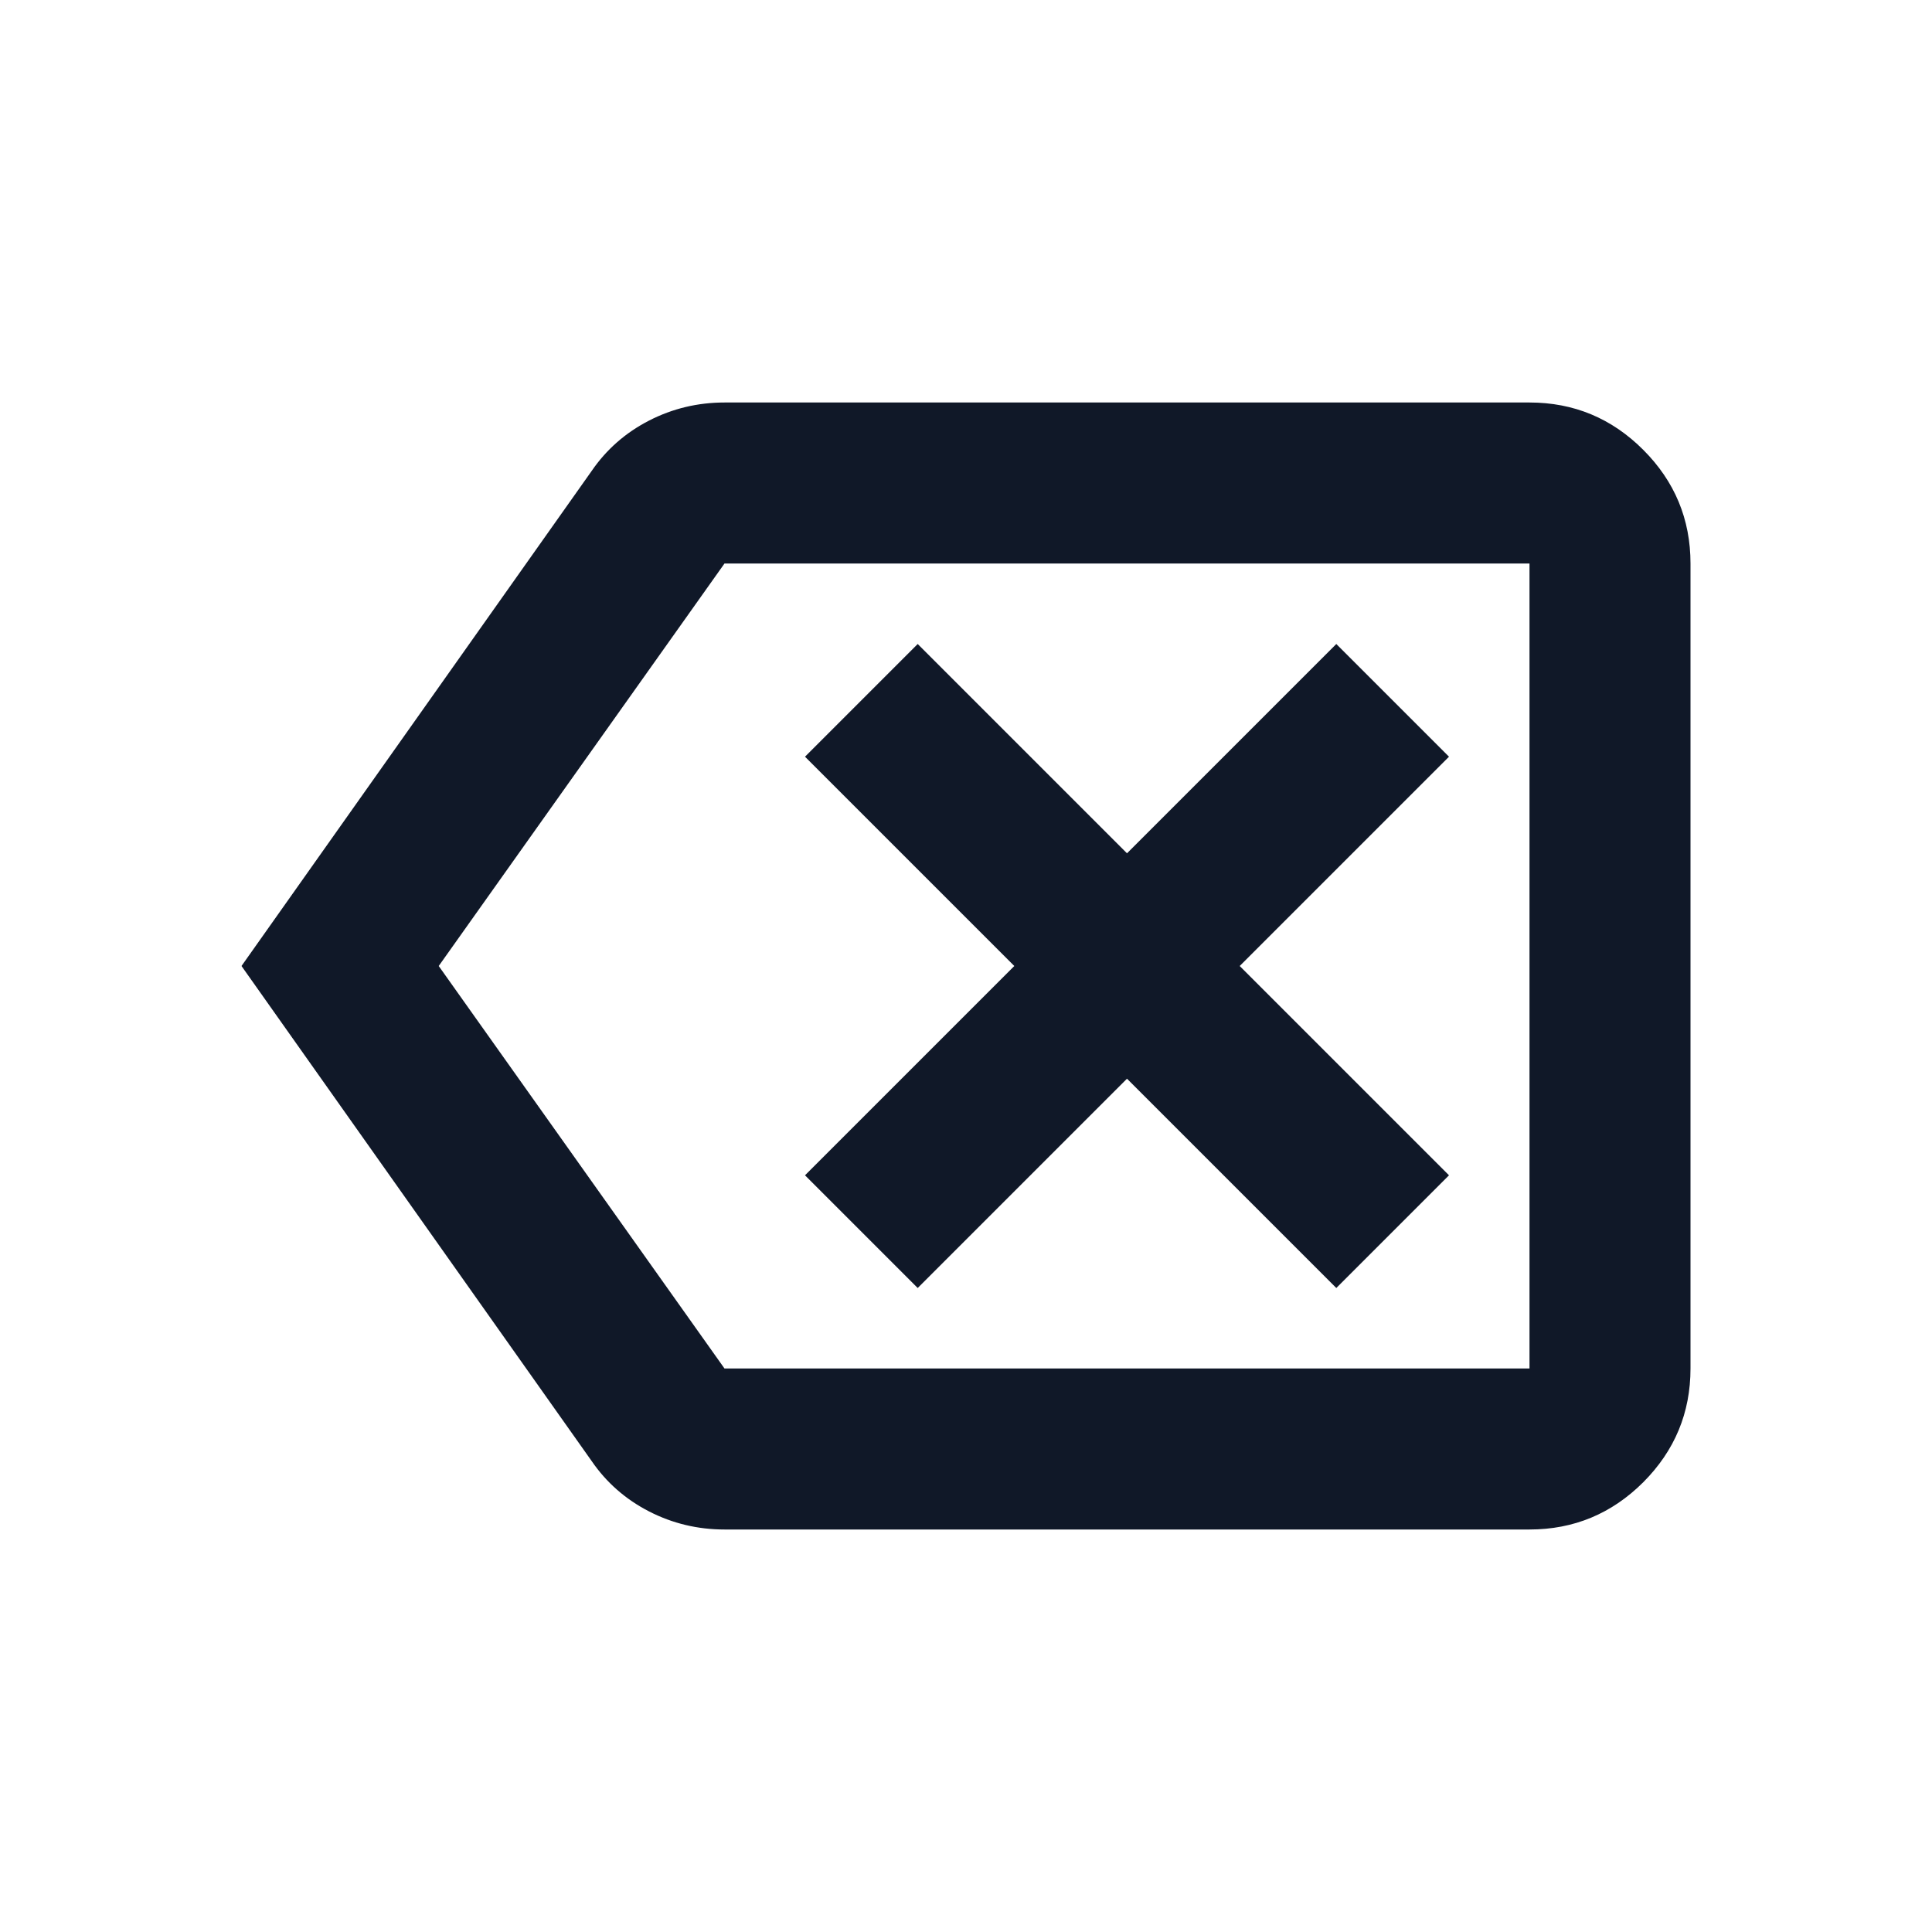
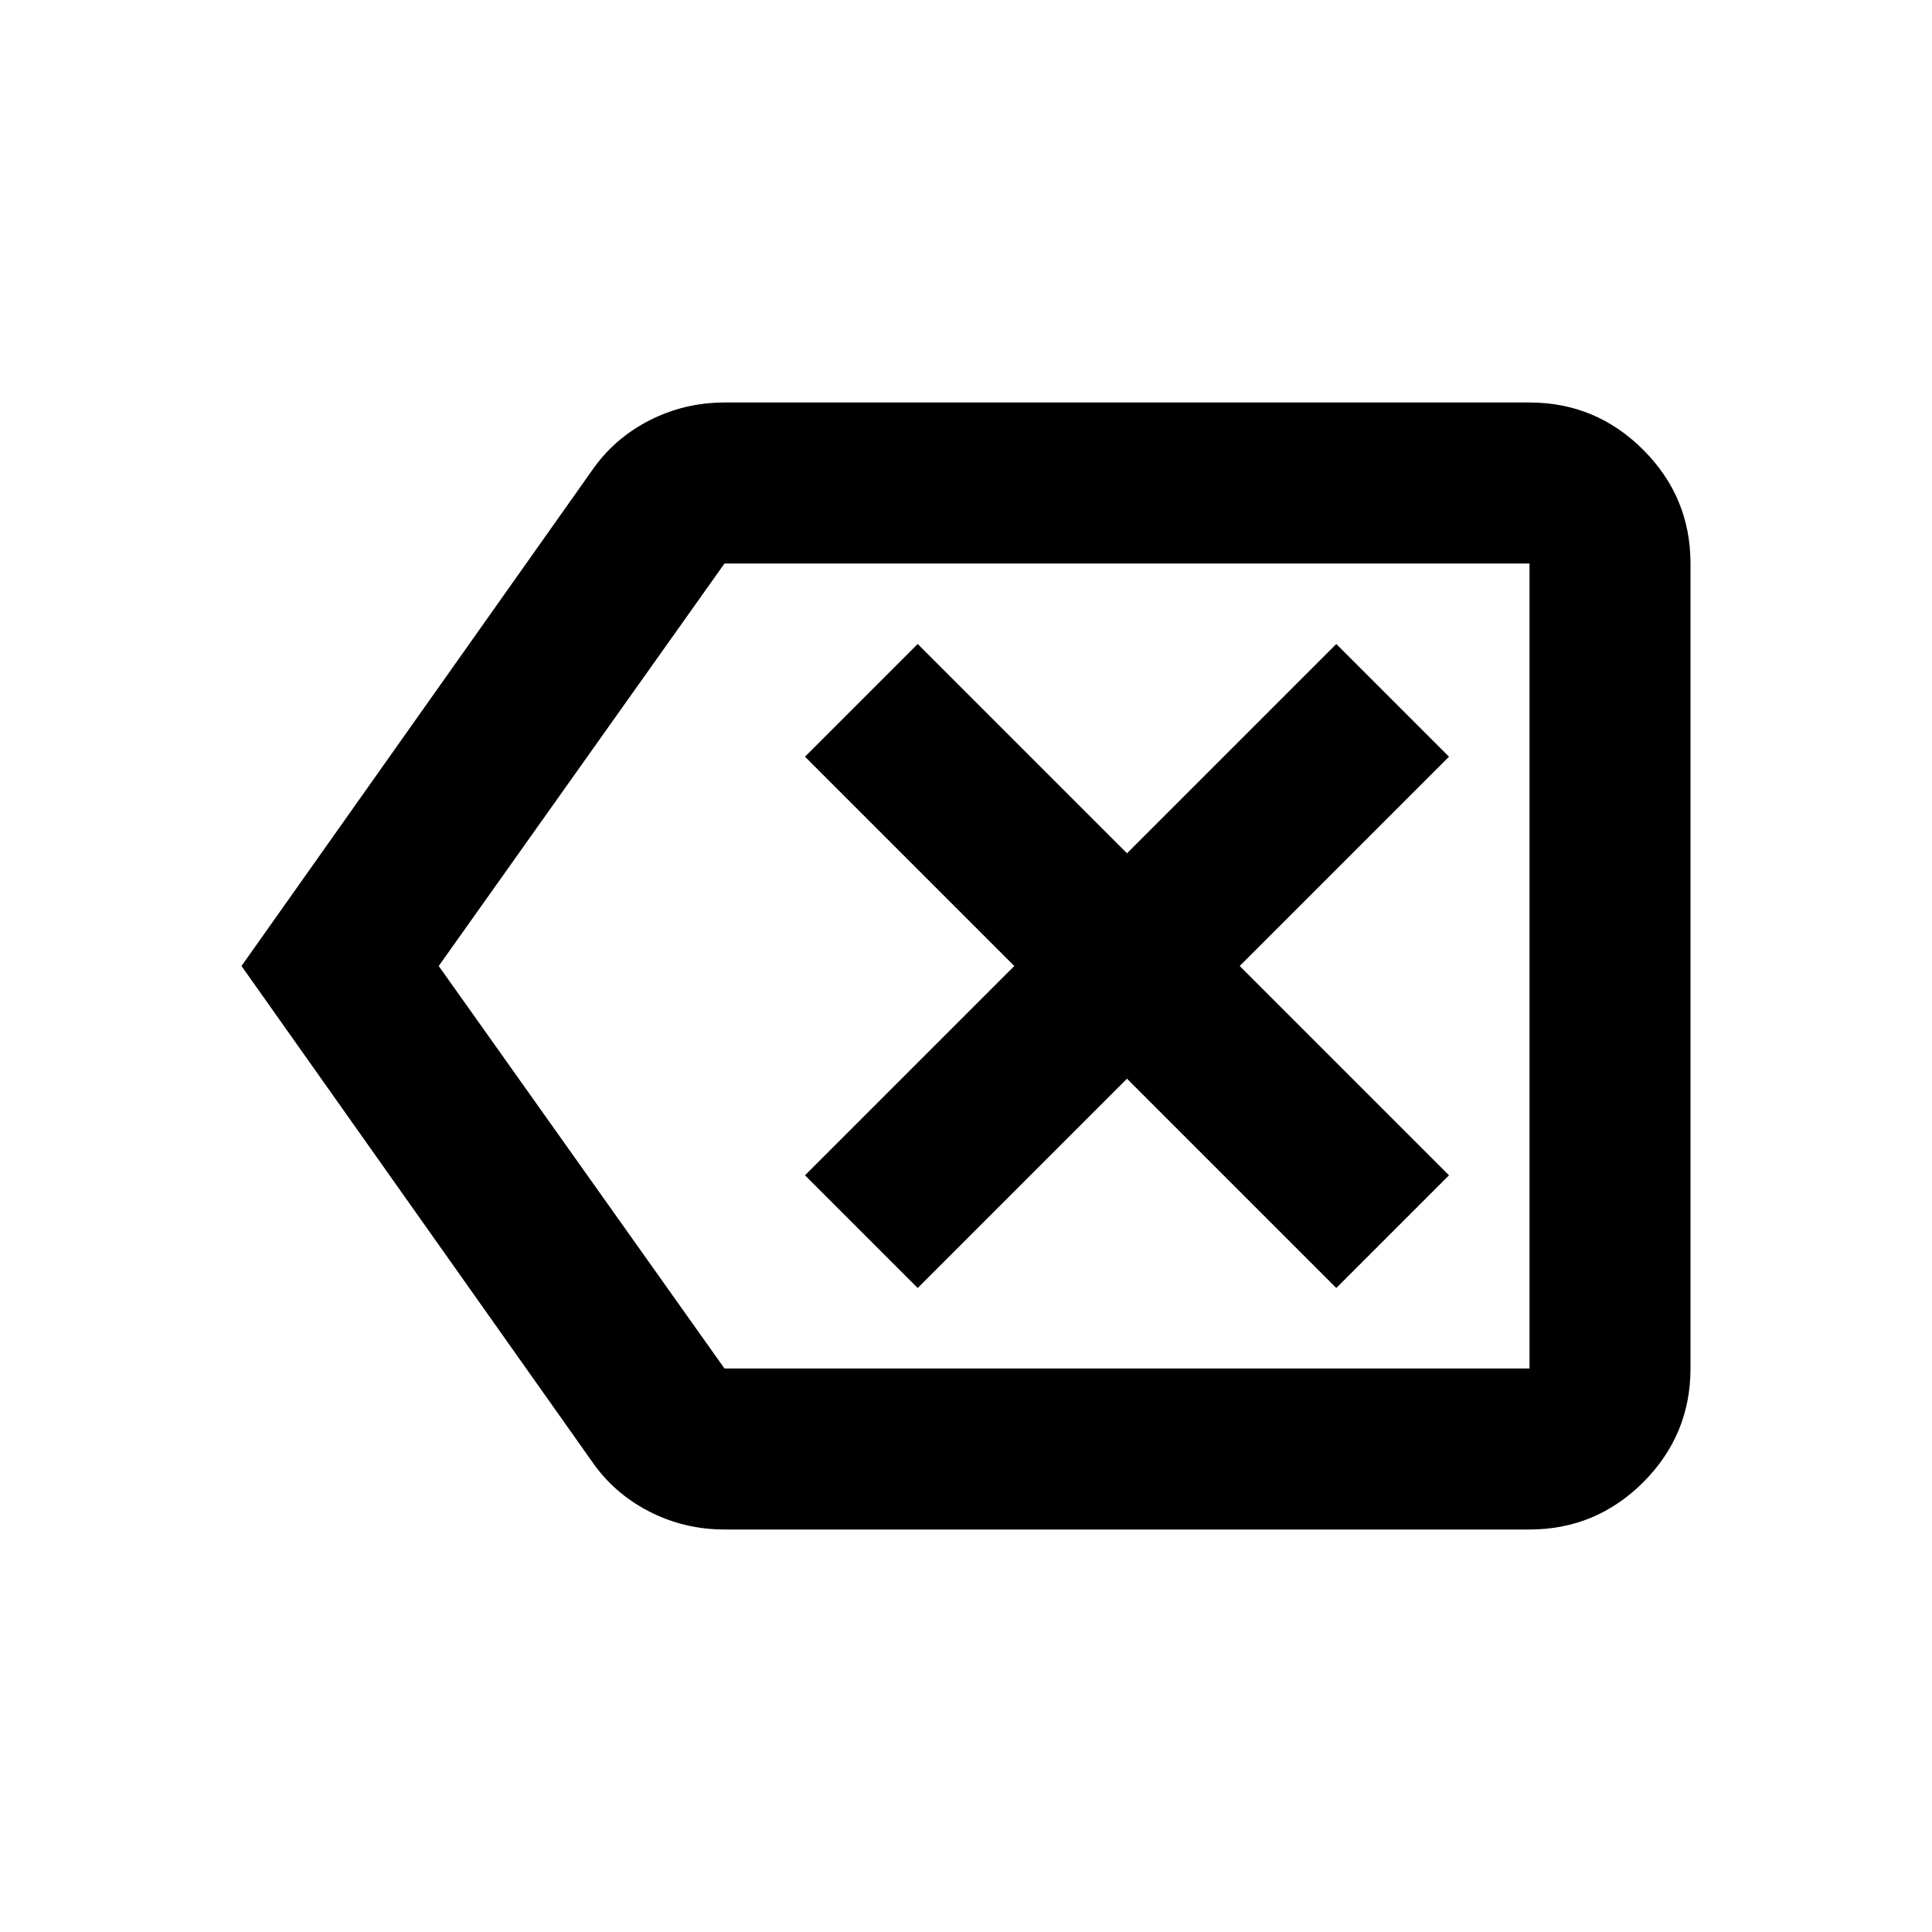
<svg xmlns="http://www.w3.org/2000/svg" width="24" height="24" viewBox="0 0 24 24" fill="none">
-   <path d="M9 19C8.667 19 8.354 18.925 8.062 18.775C7.771 18.625 7.533 18.417 7.35 18.15L3 12L7.35 5.85C7.533 5.583 7.771 5.375 8.062 5.225C8.354 5.075 8.667 5 9 5H19C19.55 5 20.021 5.196 20.413 5.588C20.804 5.979 21 6.45 21 7V17C21 17.55 20.804 18.021 20.413 18.413C20.021 18.804 19.55 19 19 19H9ZM9 17H19V7H9L5.45 12L9 17ZM11.4 16L14 13.4L16.6 16L18 14.6L15.4 12L18 9.4L16.6 8L14 10.6L11.4 8L10 9.4L12.6 12L10 14.6L11.4 16Z" fill="#101828" />
+   <path d="M9 19C8.667 19 8.354 18.925 8.062 18.775C7.771 18.625 7.533 18.417 7.35 18.15L3 12L7.35 5.85C7.533 5.583 7.771 5.375 8.062 5.225C8.354 5.075 8.667 5 9 5H19C19.55 5 20.021 5.196 20.413 5.588C20.804 5.979 21 6.45 21 7V17C21 17.55 20.804 18.021 20.413 18.413C20.021 18.804 19.55 19 19 19H9ZM9 17H19V7H9L5.45 12L9 17ZM11.4 16L14 13.4L16.6 16L18 14.6L15.4 12L18 9.4L16.6 8L14 10.6L11.4 8L10 9.4L12.6 12L10 14.6L11.4 16Z" fill="currentColor" />
</svg>
